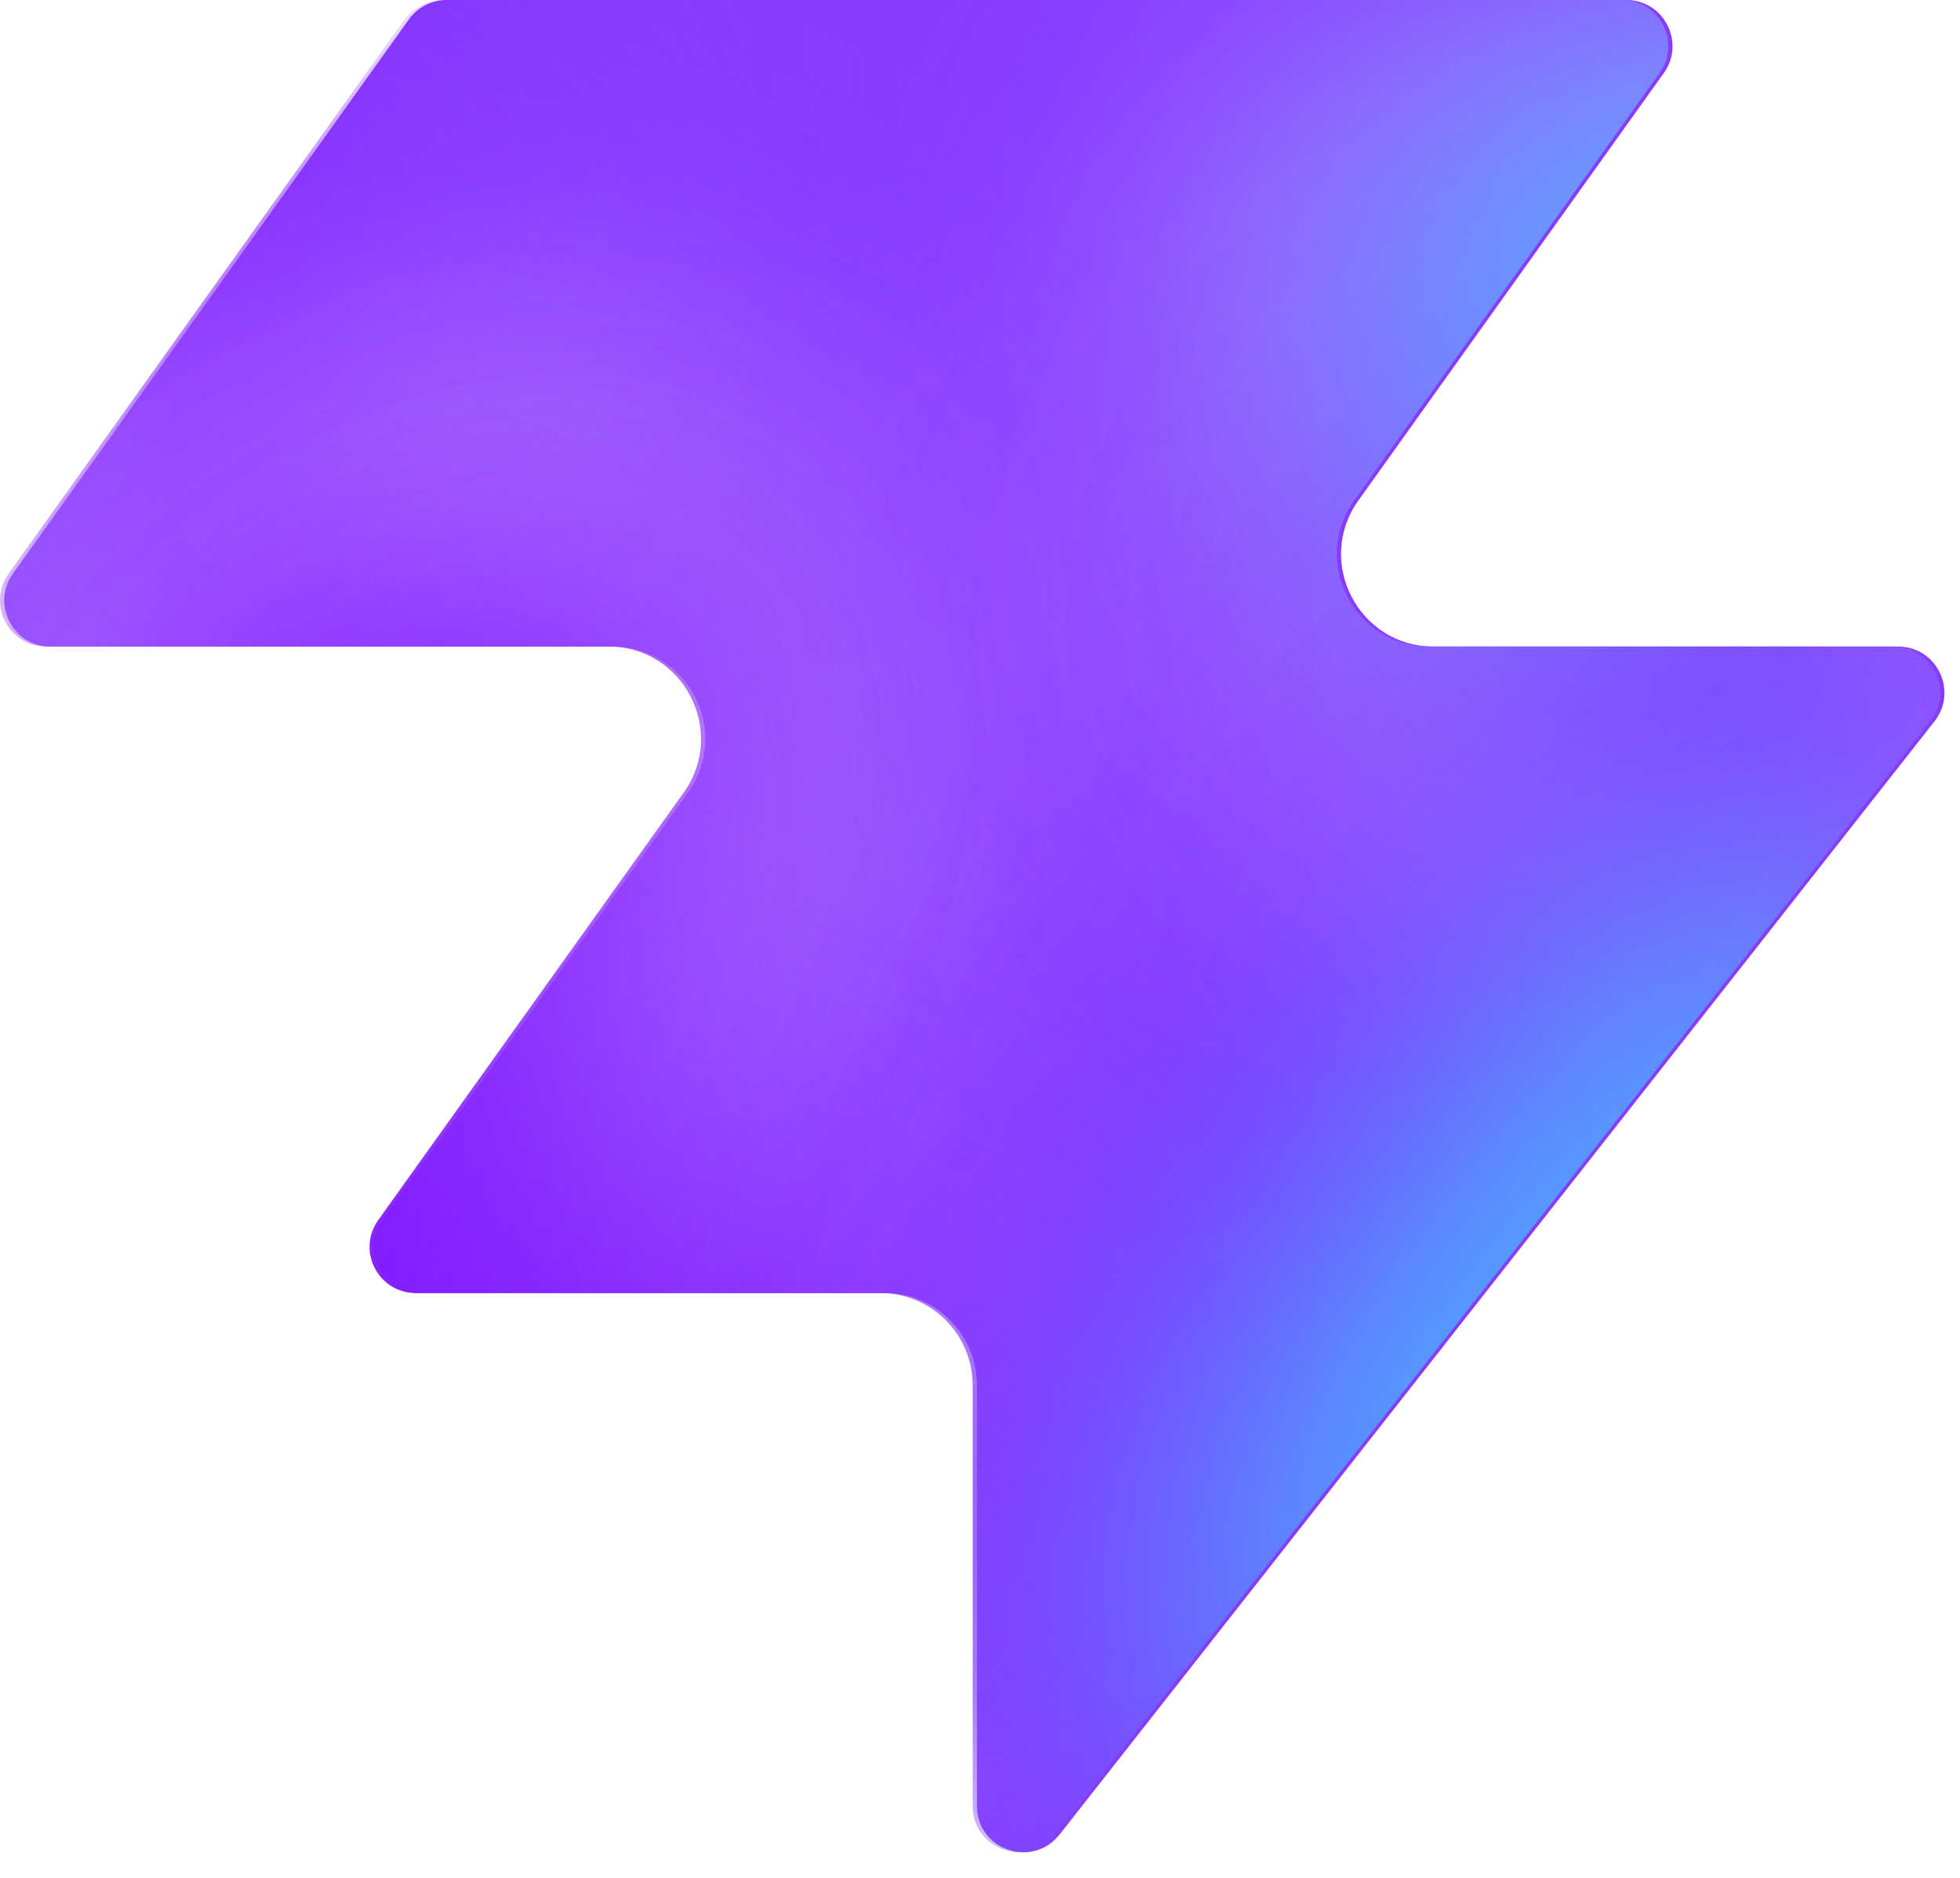
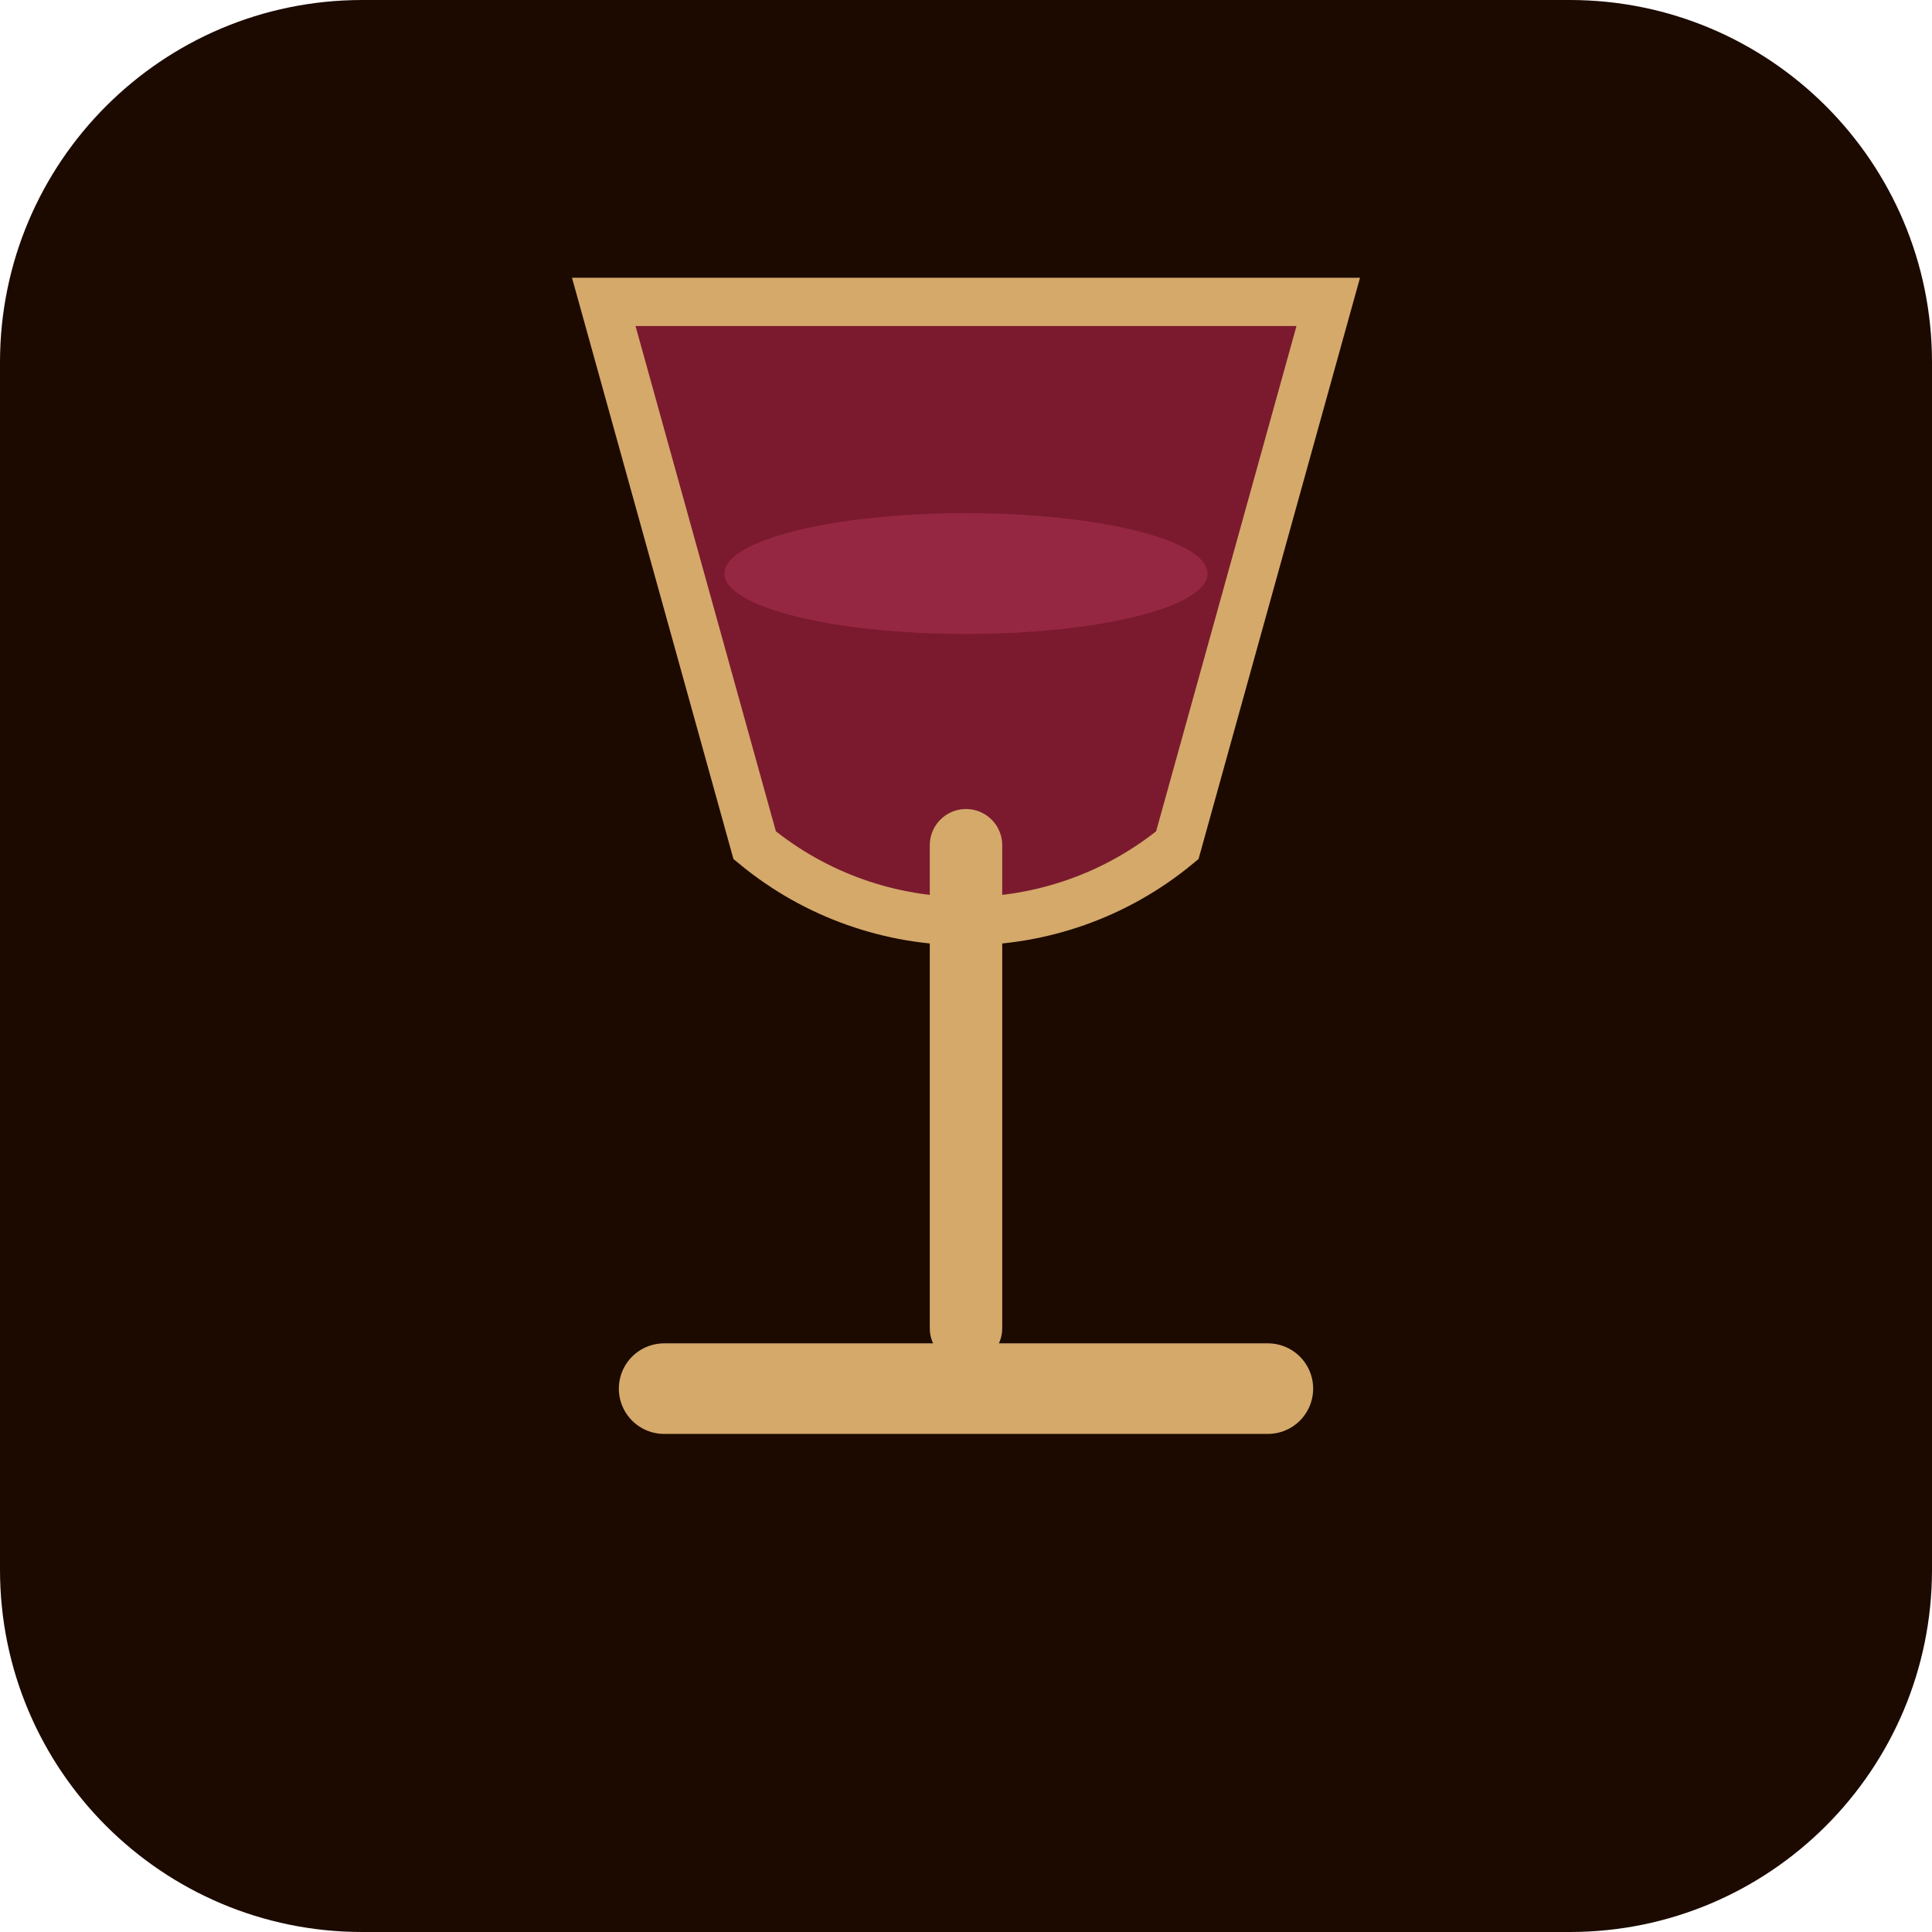
- <svg xmlns="http://www.w3.org/2000/svg" width="48" height="46" fill="none" viewBox="0 0 48 46">
-   <path fill="#863bff" d="M25.946 44.938c-.664.845-2.021.375-2.021-.698V33.937a2.26 2.26 0 0 0-2.262-2.262H10.287c-.92 0-1.456-1.04-.92-1.788l7.48-10.471c1.07-1.497 0-3.578-1.842-3.578H1.237c-.92 0-1.456-1.04-.92-1.788L10.013.474c.214-.297.556-.474.92-.474h28.894c.92 0 1.456 1.04.92 1.788l-7.48 10.471c-1.07 1.498 0 3.579 1.842 3.579h11.377c.943 0 1.473 1.088.89 1.83L25.947 44.94z" style="fill:#863bff;fill:color(display-p3 .525 .23 1);fill-opacity:1" />
-   <mask id="a" width="48" height="46" x="0" y="0" maskUnits="userSpaceOnUse" style="mask-type:alpha">
-     <path fill="#000" d="M25.842 44.938c-.664.844-2.021.375-2.021-.698V33.937a2.26 2.26 0 0 0-2.262-2.262H10.183c-.92 0-1.456-1.04-.92-1.788l7.48-10.471c1.07-1.498 0-3.579-1.842-3.579H1.133c-.92 0-1.456-1.04-.92-1.787L9.91.473c.214-.297.556-.474.92-.474h28.894c.92 0 1.456 1.04.92 1.788l-7.48 10.471c-1.07 1.498 0 3.578 1.842 3.578h11.377c.943 0 1.473 1.088.89 1.832L25.843 44.94z" style="fill:#000;fill-opacity:1" />
-   </mask>
-   <g mask="url(#a)">
-     <g filter="url(#b)">
-       <ellipse cx="5.508" cy="14.704" fill="#ede6ff" rx="5.508" ry="14.704" style="fill:#ede6ff;fill:color(display-p3 .927 .903 1);fill-opacity:1" transform="matrix(.00324 1 1 -.00324 -4.47 31.516)" />
-     </g>
-     <g filter="url(#c)">
-       <ellipse cx="10.399" cy="29.851" fill="#ede6ff" rx="10.399" ry="29.851" style="fill:#ede6ff;fill:color(display-p3 .927 .903 1);fill-opacity:1" transform="matrix(.00324 1 1 -.00324 -39.328 7.883)" />
-     </g>
-     <g filter="url(#d)">
-       <ellipse cx="5.508" cy="30.487" fill="#7e14ff" rx="5.508" ry="30.487" style="fill:#7e14ff;fill:color(display-p3 .492 .077 1);fill-opacity:1" transform="rotate(89.814 -25.913 -14.639)scale(1 -1)" />
-     </g>
-     <g filter="url(#e)">
-       <ellipse cx="5.508" cy="30.599" fill="#7e14ff" rx="5.508" ry="30.599" style="fill:#7e14ff;fill:color(display-p3 .492 .077 1);fill-opacity:1" transform="rotate(89.814 -32.644 -3.334)scale(1 -1)" />
-     </g>
-     <g filter="url(#f)">
-       <ellipse cx="5.508" cy="30.599" fill="#7e14ff" rx="5.508" ry="30.599" style="fill:#7e14ff;fill:color(display-p3 .492 .077 1);fill-opacity:1" transform="matrix(.00324 1 1 -.00324 -34.34 30.47)" />
-     </g>
-     <g filter="url(#g)">
-       <ellipse cx="14.072" cy="22.078" fill="#ede6ff" rx="14.072" ry="22.078" style="fill:#ede6ff;fill:color(display-p3 .927 .903 1);fill-opacity:1" transform="rotate(93.35 24.506 48.493)scale(-1 1)" />
-     </g>
-     <g filter="url(#h)">
-       <ellipse cx="3.47" cy="21.501" fill="#7e14ff" rx="3.47" ry="21.501" style="fill:#7e14ff;fill:color(display-p3 .492 .077 1);fill-opacity:1" transform="rotate(89.009 28.708 47.59)scale(-1 1)" />
-     </g>
-     <g filter="url(#i)">
-       <ellipse cx="3.47" cy="21.501" fill="#7e14ff" rx="3.47" ry="21.501" style="fill:#7e14ff;fill:color(display-p3 .492 .077 1);fill-opacity:1" transform="rotate(89.009 28.708 47.59)scale(-1 1)" />
-     </g>
-     <g filter="url(#j)">
-       <ellipse cx=".387" cy="8.972" fill="#7e14ff" rx="4.407" ry="29.108" style="fill:#7e14ff;fill:color(display-p3 .492 .077 1);fill-opacity:1" transform="rotate(39.51 .387 8.972)" />
-     </g>
-     <g filter="url(#k)">
-       <ellipse cx="47.523" cy="-6.092" fill="#7e14ff" rx="4.407" ry="29.108" style="fill:#7e14ff;fill:color(display-p3 .492 .077 1);fill-opacity:1" transform="rotate(37.892 47.523 -6.092)" />
-     </g>
-     <g filter="url(#l)">
-       <ellipse cx="41.412" cy="6.333" fill="#47bfff" rx="5.971" ry="9.665" style="fill:#47bfff;fill:color(display-p3 .28 .748 1);fill-opacity:1" transform="rotate(37.892 41.412 6.333)" />
-     </g>
-     <g filter="url(#m)">
-       <ellipse cx="-1.879" cy="38.332" fill="#7e14ff" rx="4.407" ry="29.108" style="fill:#7e14ff;fill:color(display-p3 .492 .077 1);fill-opacity:1" transform="rotate(37.892 -1.88 38.332)" />
-     </g>
-     <g filter="url(#n)">
-       <ellipse cx="-1.879" cy="38.332" fill="#7e14ff" rx="4.407" ry="29.108" style="fill:#7e14ff;fill:color(display-p3 .492 .077 1);fill-opacity:1" transform="rotate(37.892 -1.88 38.332)" />
-     </g>
-     <g filter="url(#o)">
-       <ellipse cx="35.651" cy="29.907" fill="#7e14ff" rx="4.407" ry="29.108" style="fill:#7e14ff;fill:color(display-p3 .492 .077 1);fill-opacity:1" transform="rotate(37.892 35.651 29.907)" />
-     </g>
-     <g filter="url(#p)">
-       <ellipse cx="38.418" cy="32.4" fill="#47bfff" rx="5.971" ry="15.297" style="fill:#47bfff;fill:color(display-p3 .28 .748 1);fill-opacity:1" transform="rotate(37.892 38.418 32.4)" />
-     </g>
-   </g>
-   <defs>
-     <filter id="b" width="60.045" height="41.654" x="-19.77" y="16.149" color-interpolation-filters="sRGB" filterUnits="userSpaceOnUse">
-       <feFlood flood-opacity="0" result="BackgroundImageFix" />
-       <feBlend in="SourceGraphic" in2="BackgroundImageFix" result="shape" />
-       <feGaussianBlur result="effect1_foregroundBlur_2002_17158" stdDeviation="7.659" />
-     </filter>
-     <filter id="c" width="90.34" height="51.437" x="-54.613" y="-7.533" color-interpolation-filters="sRGB" filterUnits="userSpaceOnUse">
-       <feFlood flood-opacity="0" result="BackgroundImageFix" />
-       <feBlend in="SourceGraphic" in2="BackgroundImageFix" result="shape" />
-       <feGaussianBlur result="effect1_foregroundBlur_2002_17158" stdDeviation="7.659" />
-     </filter>
-     <filter id="d" width="79.355" height="29.4" x="-49.64" y="2.03" color-interpolation-filters="sRGB" filterUnits="userSpaceOnUse">
-       <feFlood flood-opacity="0" result="BackgroundImageFix" />
-       <feBlend in="SourceGraphic" in2="BackgroundImageFix" result="shape" />
-       <feGaussianBlur result="effect1_foregroundBlur_2002_17158" stdDeviation="4.596" />
-     </filter>
-     <filter id="e" width="79.579" height="29.4" x="-45.045" y="20.029" color-interpolation-filters="sRGB" filterUnits="userSpaceOnUse">
-       <feFlood flood-opacity="0" result="BackgroundImageFix" />
-       <feBlend in="SourceGraphic" in2="BackgroundImageFix" result="shape" />
-       <feGaussianBlur result="effect1_foregroundBlur_2002_17158" stdDeviation="4.596" />
-     </filter>
-     <filter id="f" width="79.579" height="29.4" x="-43.513" y="21.178" color-interpolation-filters="sRGB" filterUnits="userSpaceOnUse">
-       <feFlood flood-opacity="0" result="BackgroundImageFix" />
-       <feBlend in="SourceGraphic" in2="BackgroundImageFix" result="shape" />
-       <feGaussianBlur result="effect1_foregroundBlur_2002_17158" stdDeviation="4.596" />
-     </filter>
-     <filter id="g" width="74.749" height="58.852" x="15.756" y="-17.901" color-interpolation-filters="sRGB" filterUnits="userSpaceOnUse">
-       <feFlood flood-opacity="0" result="BackgroundImageFix" />
-       <feBlend in="SourceGraphic" in2="BackgroundImageFix" result="shape" />
-       <feGaussianBlur result="effect1_foregroundBlur_2002_17158" stdDeviation="7.659" />
-     </filter>
-     <filter id="h" width="61.377" height="25.362" x="23.548" y="2.284" color-interpolation-filters="sRGB" filterUnits="userSpaceOnUse">
-       <feFlood flood-opacity="0" result="BackgroundImageFix" />
-       <feBlend in="SourceGraphic" in2="BackgroundImageFix" result="shape" />
-       <feGaussianBlur result="effect1_foregroundBlur_2002_17158" stdDeviation="4.596" />
-     </filter>
-     <filter id="i" width="61.377" height="25.362" x="23.548" y="2.284" color-interpolation-filters="sRGB" filterUnits="userSpaceOnUse">
-       <feFlood flood-opacity="0" result="BackgroundImageFix" />
-       <feBlend in="SourceGraphic" in2="BackgroundImageFix" result="shape" />
-       <feGaussianBlur result="effect1_foregroundBlur_2002_17158" stdDeviation="4.596" />
-     </filter>
-     <filter id="j" width="56.045" height="63.649" x="-27.636" y="-22.853" color-interpolation-filters="sRGB" filterUnits="userSpaceOnUse">
-       <feFlood flood-opacity="0" result="BackgroundImageFix" />
-       <feBlend in="SourceGraphic" in2="BackgroundImageFix" result="shape" />
-       <feGaussianBlur result="effect1_foregroundBlur_2002_17158" stdDeviation="4.596" />
-     </filter>
-     <filter id="k" width="54.814" height="64.646" x="20.116" y="-38.415" color-interpolation-filters="sRGB" filterUnits="userSpaceOnUse">
-       <feFlood flood-opacity="0" result="BackgroundImageFix" />
-       <feBlend in="SourceGraphic" in2="BackgroundImageFix" result="shape" />
-       <feGaussianBlur result="effect1_foregroundBlur_2002_17158" stdDeviation="4.596" />
-     </filter>
-     <filter id="l" width="33.541" height="35.313" x="24.641" y="-11.323" color-interpolation-filters="sRGB" filterUnits="userSpaceOnUse">
-       <feFlood flood-opacity="0" result="BackgroundImageFix" />
-       <feBlend in="SourceGraphic" in2="BackgroundImageFix" result="shape" />
-       <feGaussianBlur result="effect1_foregroundBlur_2002_17158" stdDeviation="4.596" />
-     </filter>
-     <filter id="m" width="54.814" height="64.646" x="-29.286" y="6.009" color-interpolation-filters="sRGB" filterUnits="userSpaceOnUse">
-       <feFlood flood-opacity="0" result="BackgroundImageFix" />
-       <feBlend in="SourceGraphic" in2="BackgroundImageFix" result="shape" />
-       <feGaussianBlur result="effect1_foregroundBlur_2002_17158" stdDeviation="4.596" />
-     </filter>
-     <filter id="n" width="54.814" height="64.646" x="-29.286" y="6.009" color-interpolation-filters="sRGB" filterUnits="userSpaceOnUse">
-       <feFlood flood-opacity="0" result="BackgroundImageFix" />
-       <feBlend in="SourceGraphic" in2="BackgroundImageFix" result="shape" />
-       <feGaussianBlur result="effect1_foregroundBlur_2002_17158" stdDeviation="4.596" />
-     </filter>
-     <filter id="o" width="54.814" height="64.646" x="8.244" y="-2.416" color-interpolation-filters="sRGB" filterUnits="userSpaceOnUse">
-       <feFlood flood-opacity="0" result="BackgroundImageFix" />
-       <feBlend in="SourceGraphic" in2="BackgroundImageFix" result="shape" />
-       <feGaussianBlur result="effect1_foregroundBlur_2002_17158" stdDeviation="4.596" />
-     </filter>
-     <filter id="p" width="39.409" height="43.623" x="18.713" y="10.588" color-interpolation-filters="sRGB" filterUnits="userSpaceOnUse">
-       <feFlood flood-opacity="0" result="BackgroundImageFix" />
-       <feBlend in="SourceGraphic" in2="BackgroundImageFix" result="shape" />
-       <feGaussianBlur result="effect1_foregroundBlur_2002_17158" stdDeviation="4.596" />
-     </filter>
-   </defs>
+ <svg xmlns="http://www.w3.org/2000/svg" viewBox="0 0 32 32" fill="none">
+   <rect width="32" height="32" rx="6" fill="#1c0a00" />
+   <path d="M10 5 h12 l-2.5 9 a5.5 5.5 0 0 1-7 0 Z" fill="#7b1a2e" />
+   <ellipse cx="16" cy="9.5" rx="4" ry="1" fill="#a93050" opacity="0.6" />
+   <path d="M10 5 h12 l-2.5 9 a5.5 5.5 0 0 1-7 0 Z" fill="none" stroke="#d4a96a" stroke-width="0.8" />
+   <line x1="16" y1="14" x2="16" y2="22" stroke="#d4a96a" stroke-width="1.2" stroke-linecap="round" />
+   <line x1="11" y1="23" x2="21" y2="23" stroke="#d4a96a" stroke-width="1.5" stroke-linecap="round" />
</svg>
